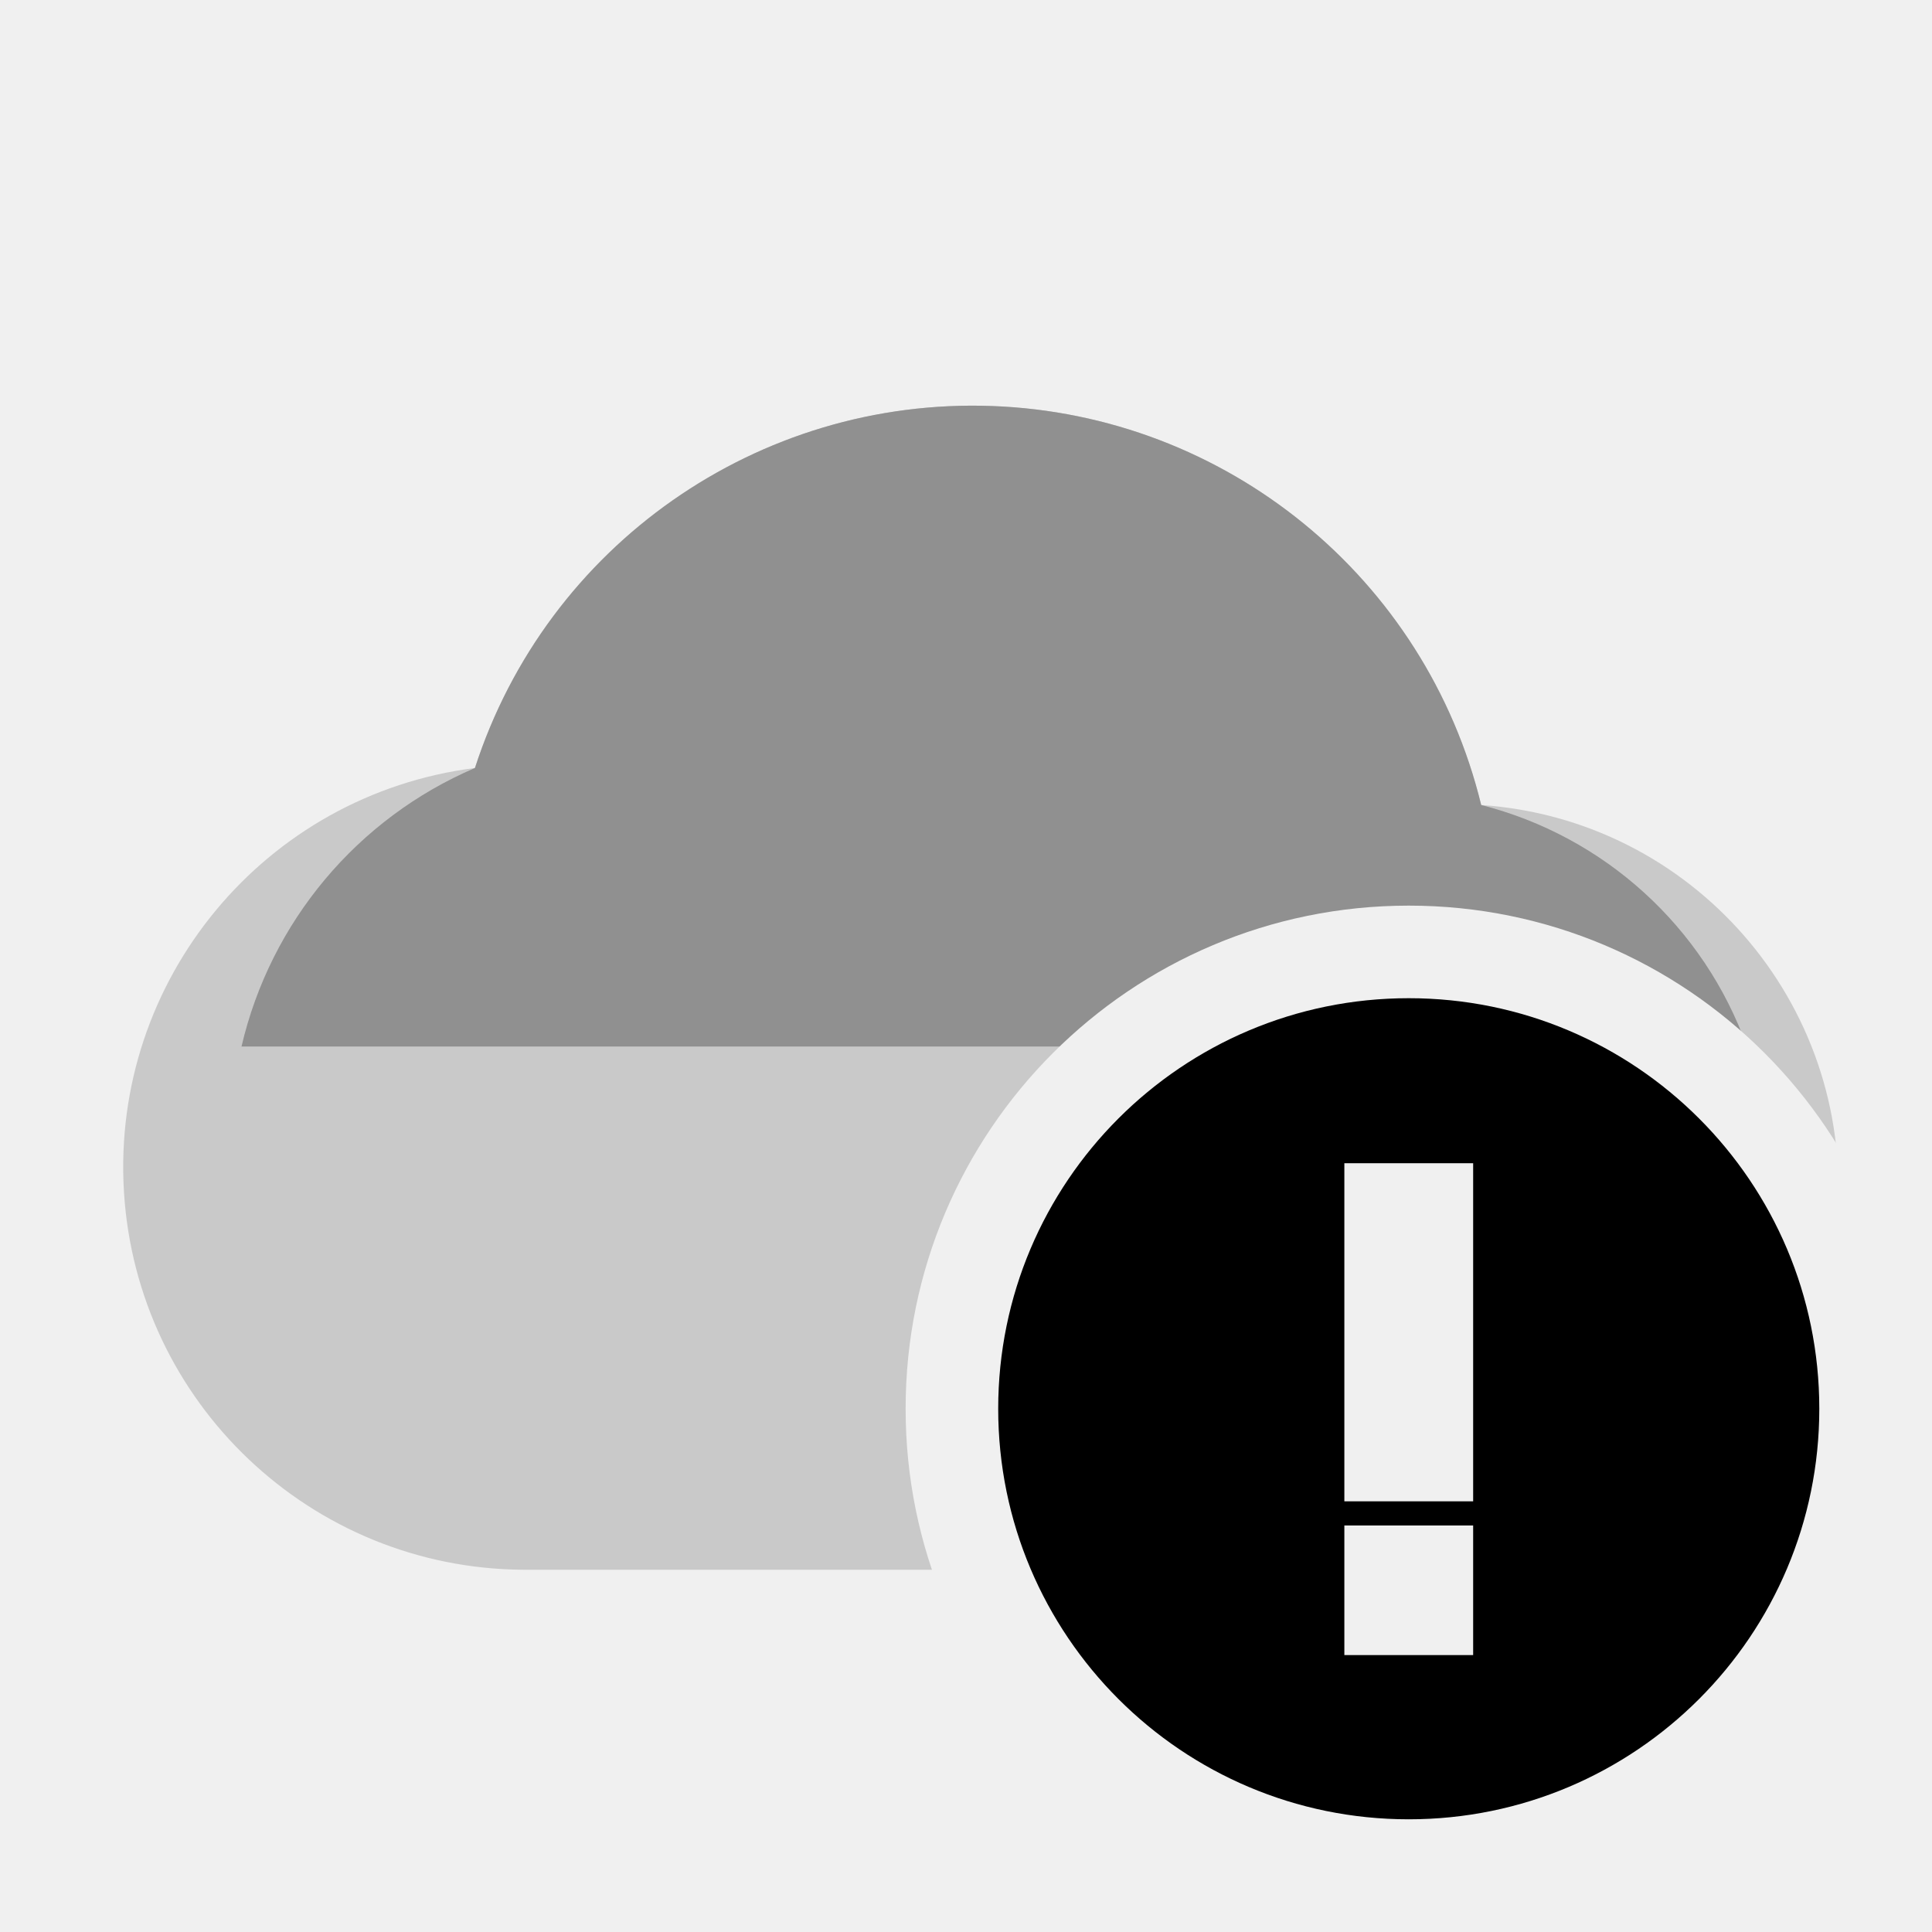
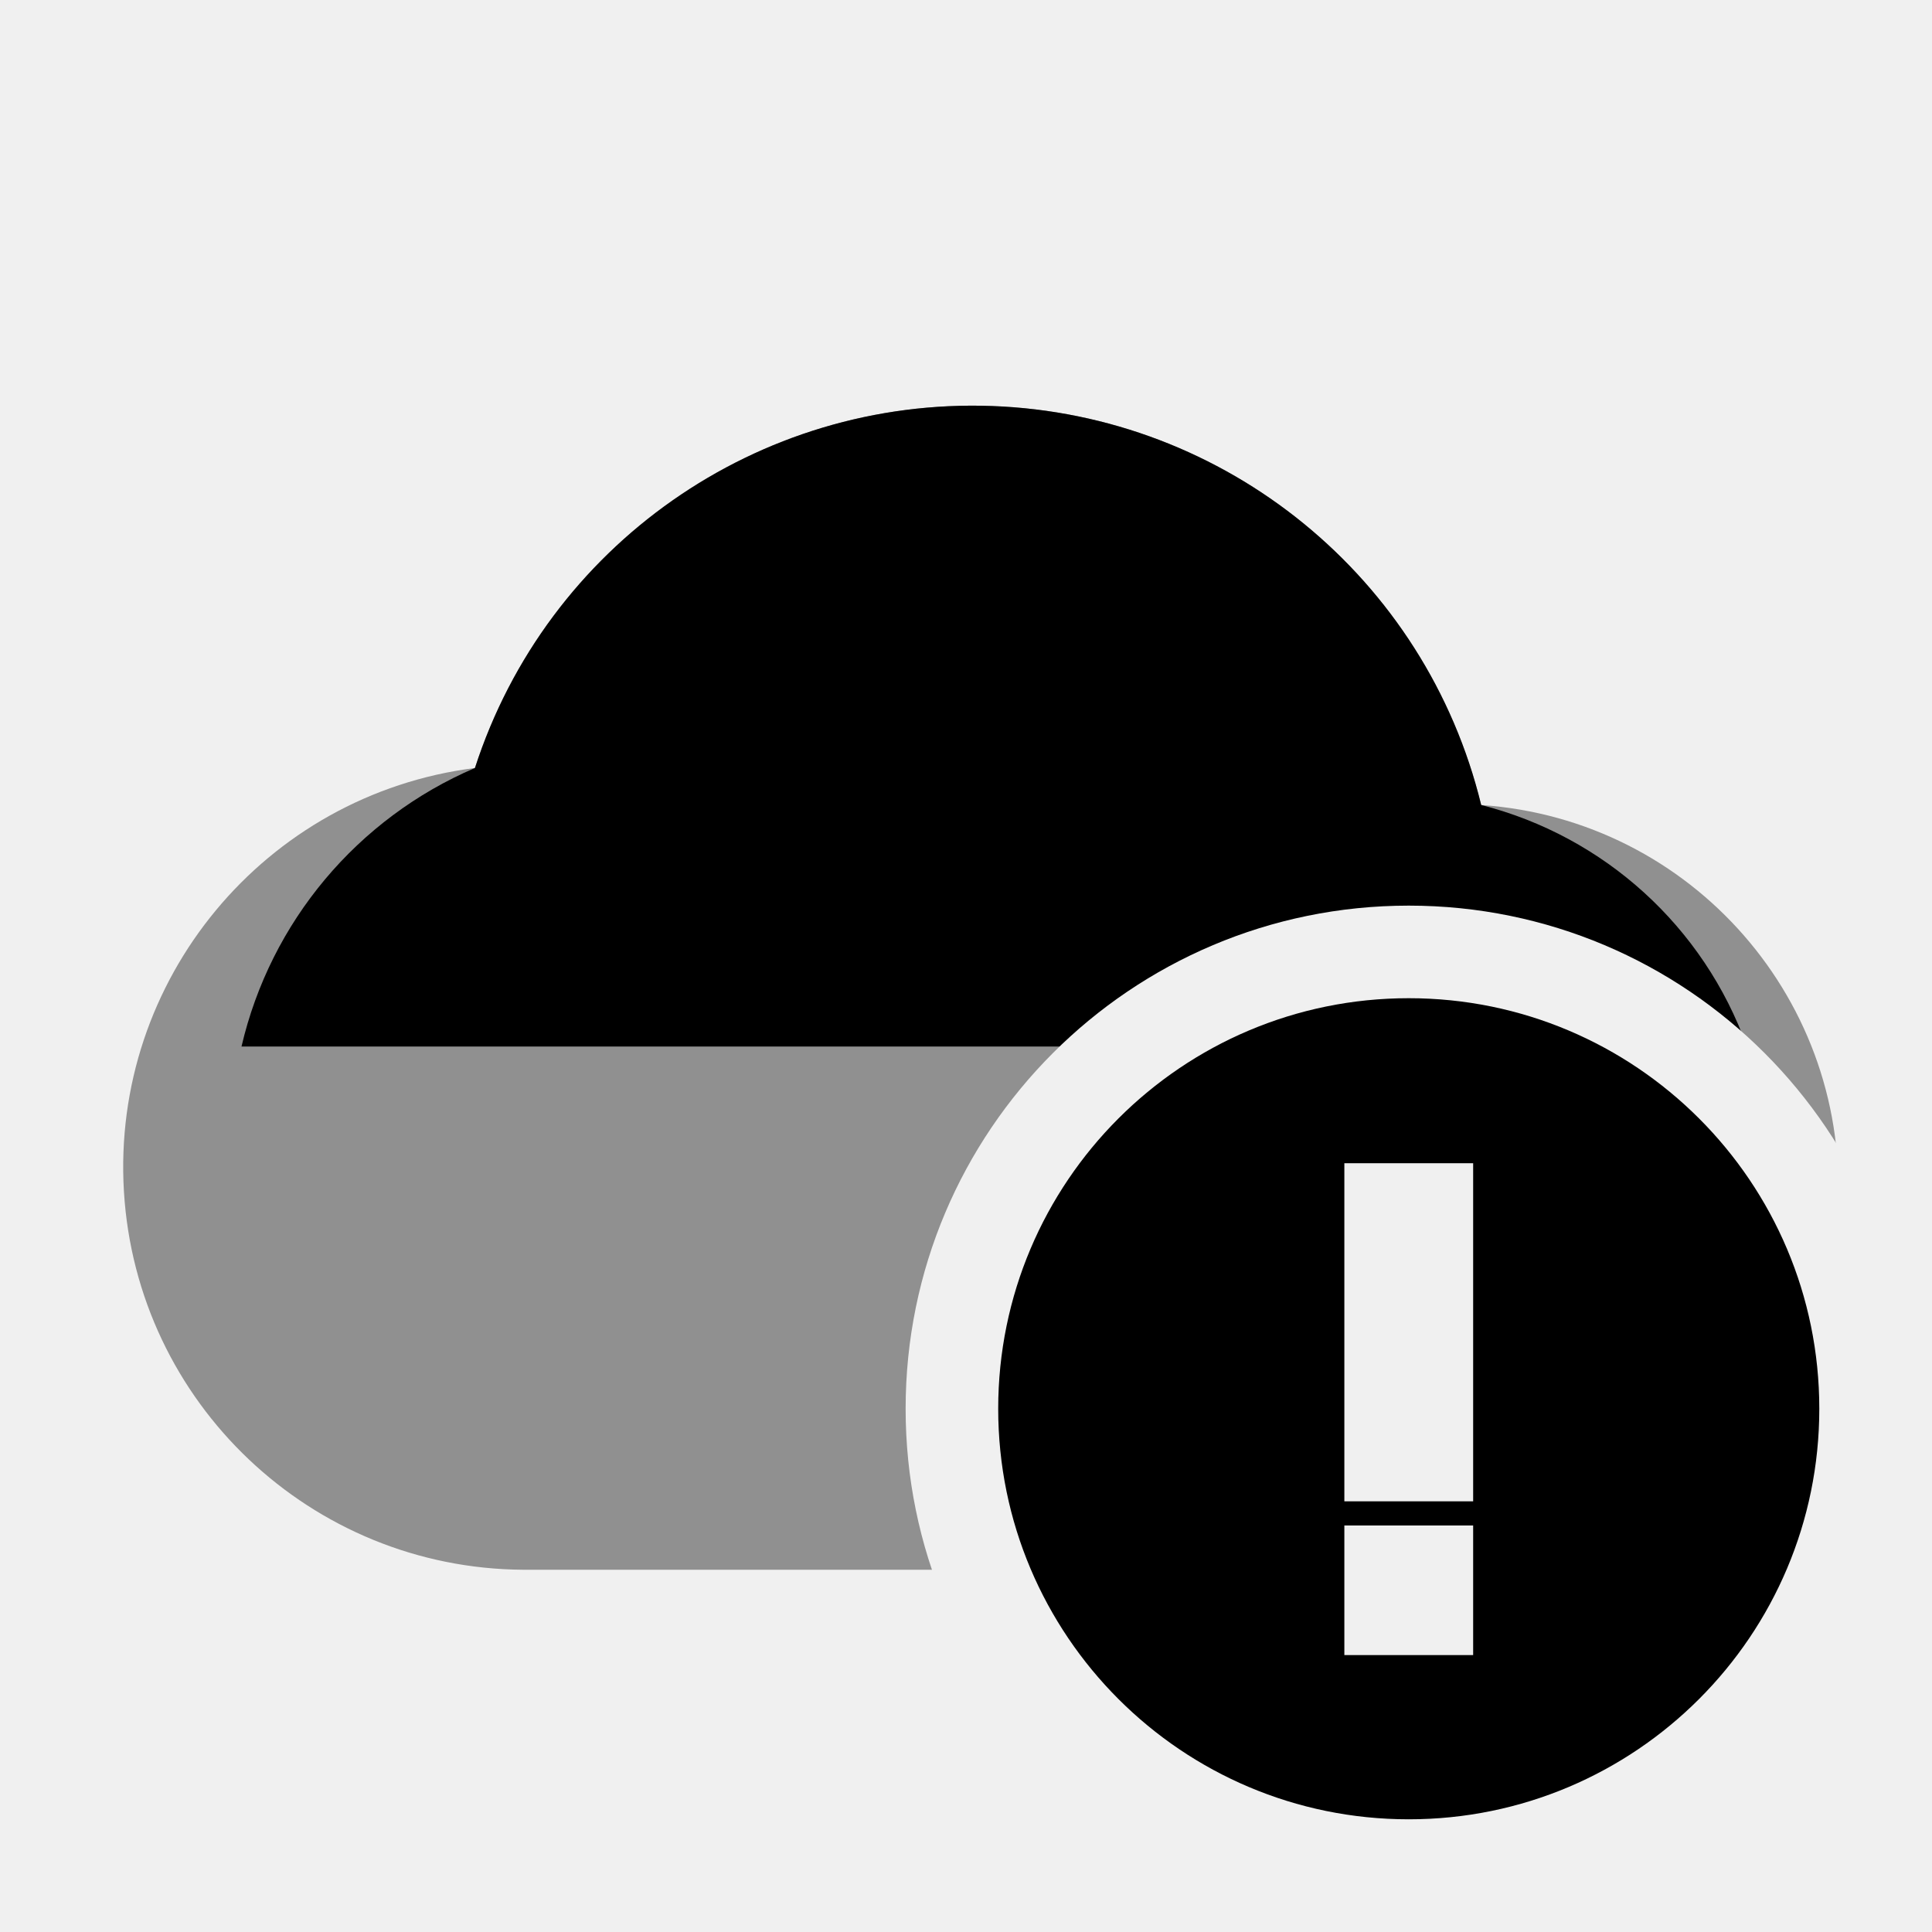
<svg xmlns="http://www.w3.org/2000/svg" viewBox="0 0 24 24" fill="currentColor" fill-rule="evenodd">
-   <g class="ff-secondary" opacity=".4">
-     <mask id="ff-cloud-exclamation">
-       <path d="M0 0h24v24H0z" fill="#fff" />
-       <path d="M11.25 17.5a6.25 6.25 0 1 0 12.5 0a6.25 6.25 0 1 0 -12.5 0z" fill="#000" />
-     </mask>
-     <g mask="url(#ff-cloud-exclamation)">
-       <g class="ff-secondary" opacity=".4">
-         <path d="M6.5 19.5a5 5 0 0 1-.6-9.96A6.5 6.5 0 0 1 18.4 10a4.75 4.75 0 0 1-.65 9.5z" />
-       </g>
-       <g class="ff-primary">
-         <path d="M5.9 9.54A6.5 6.5 0 0 1 18.4 10 4.75 4.75 0 0 1 21.7 13H3a5 5 0 0 1 2.9-3.46z" />
-       </g>
+   <mask id="ff-cloud-exclamation">
+     <path d="M0 0h24v24H0z" fill="#fff" />
+     <path d="M11.25 17.5a6.25 6.25 0 1 0 12.5 0a6.25 6.25 0 1 0 -12.5 0z" fill="#000" />
+   </mask>
+   <g mask="url(#ff-cloud-exclamation)">
+     <g class="ff-secondary" opacity=".4">
+       <path d="M6.5 19.5a5 5 0 0 1-.6-9.96A6.5 6.5 0 0 1 18.4 10a4.75 4.75 0 0 1-.65 9.5z" />
+     </g>
+     <g class="ff-primary">
+       <path d="M5.9 9.54A6.5 6.5 0 0 1 18.4 10 4.75 4.75 0 0 1 21.7 13H3a5 5 0 0 1 2.9-3.46z" />
    </g>
  </g>
  <g class="ff-primary">
    <mask id="ff-cloud-exclamation-b">
      <path d="M0 0h24v24H0z" fill="#fff" />
      <path d="M17.5 15.25v2.6M17.5 19.75v.01" fill="none" stroke="#000" stroke-width="1.6" stroke-linecap="square" stroke-linejoin="miter" />
    </mask>
    <g mask="url(#ff-cloud-exclamation-b)">
      <path d="M12.4 17.5a5.1 5.1 0 1 0 10.2 0a5.1 5.1 0 1 0 -10.2 0z" />
    </g>
  </g>
</svg>
